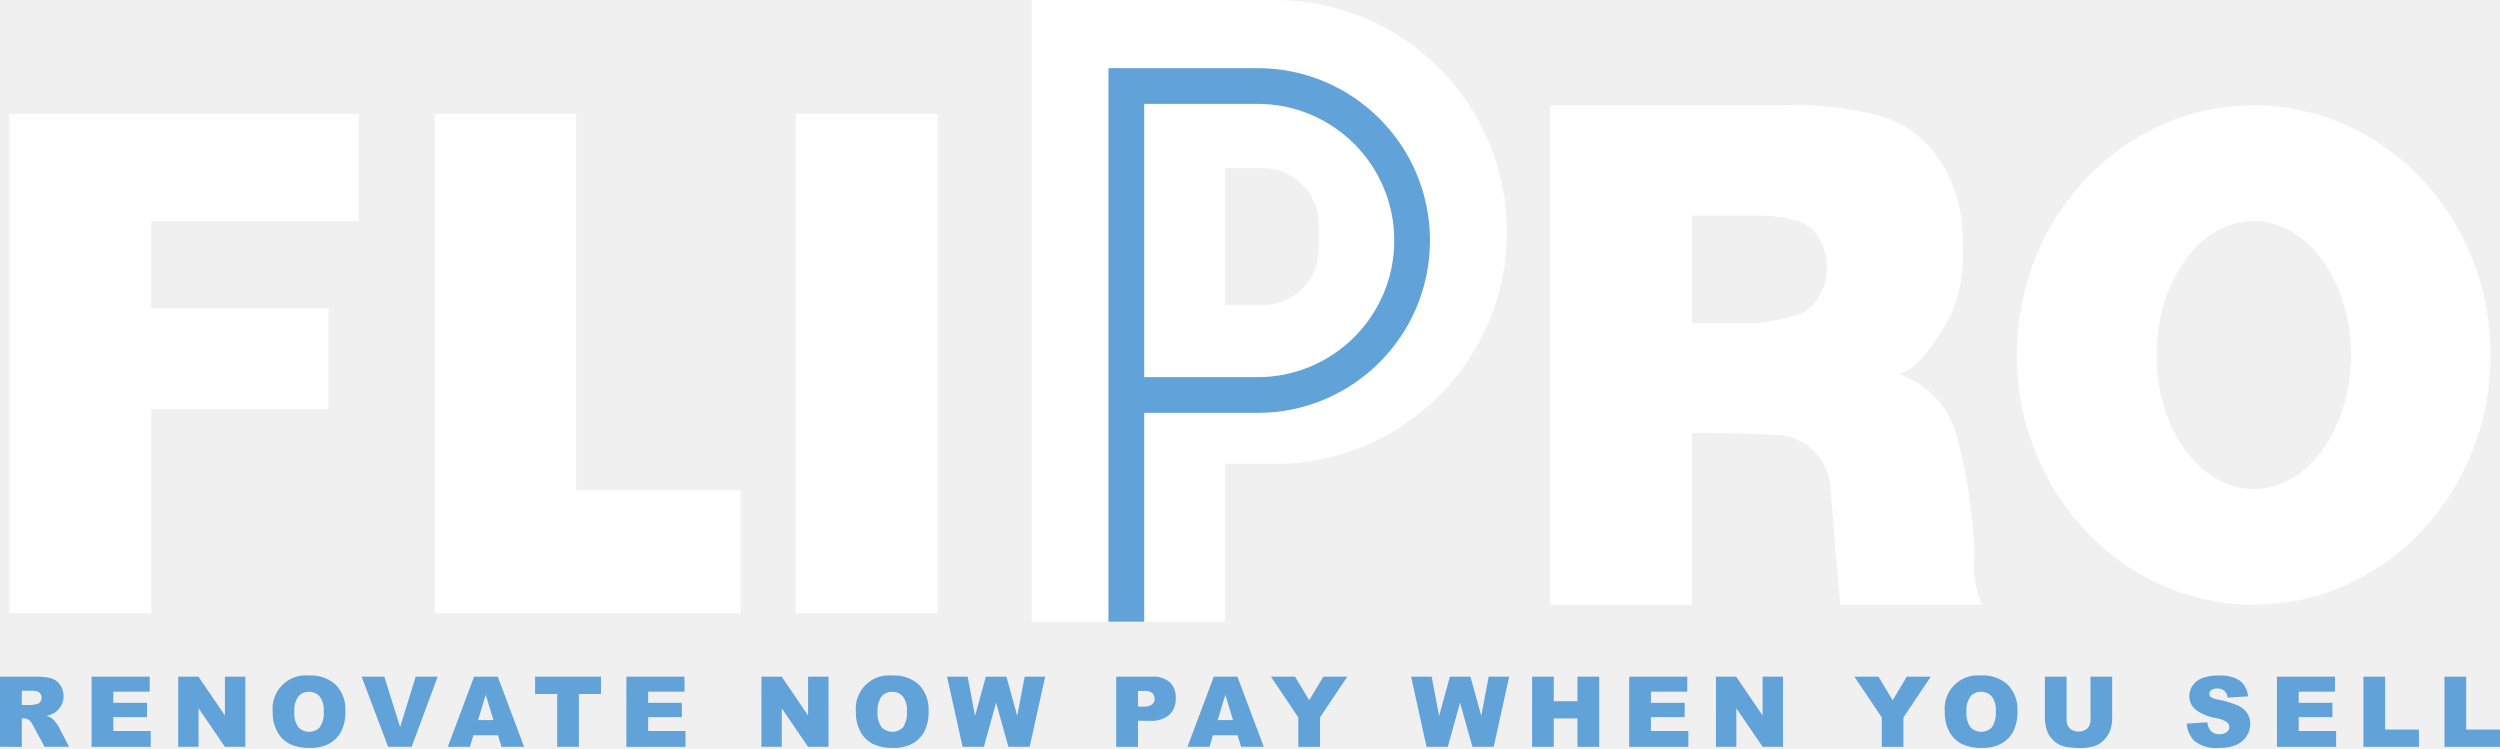
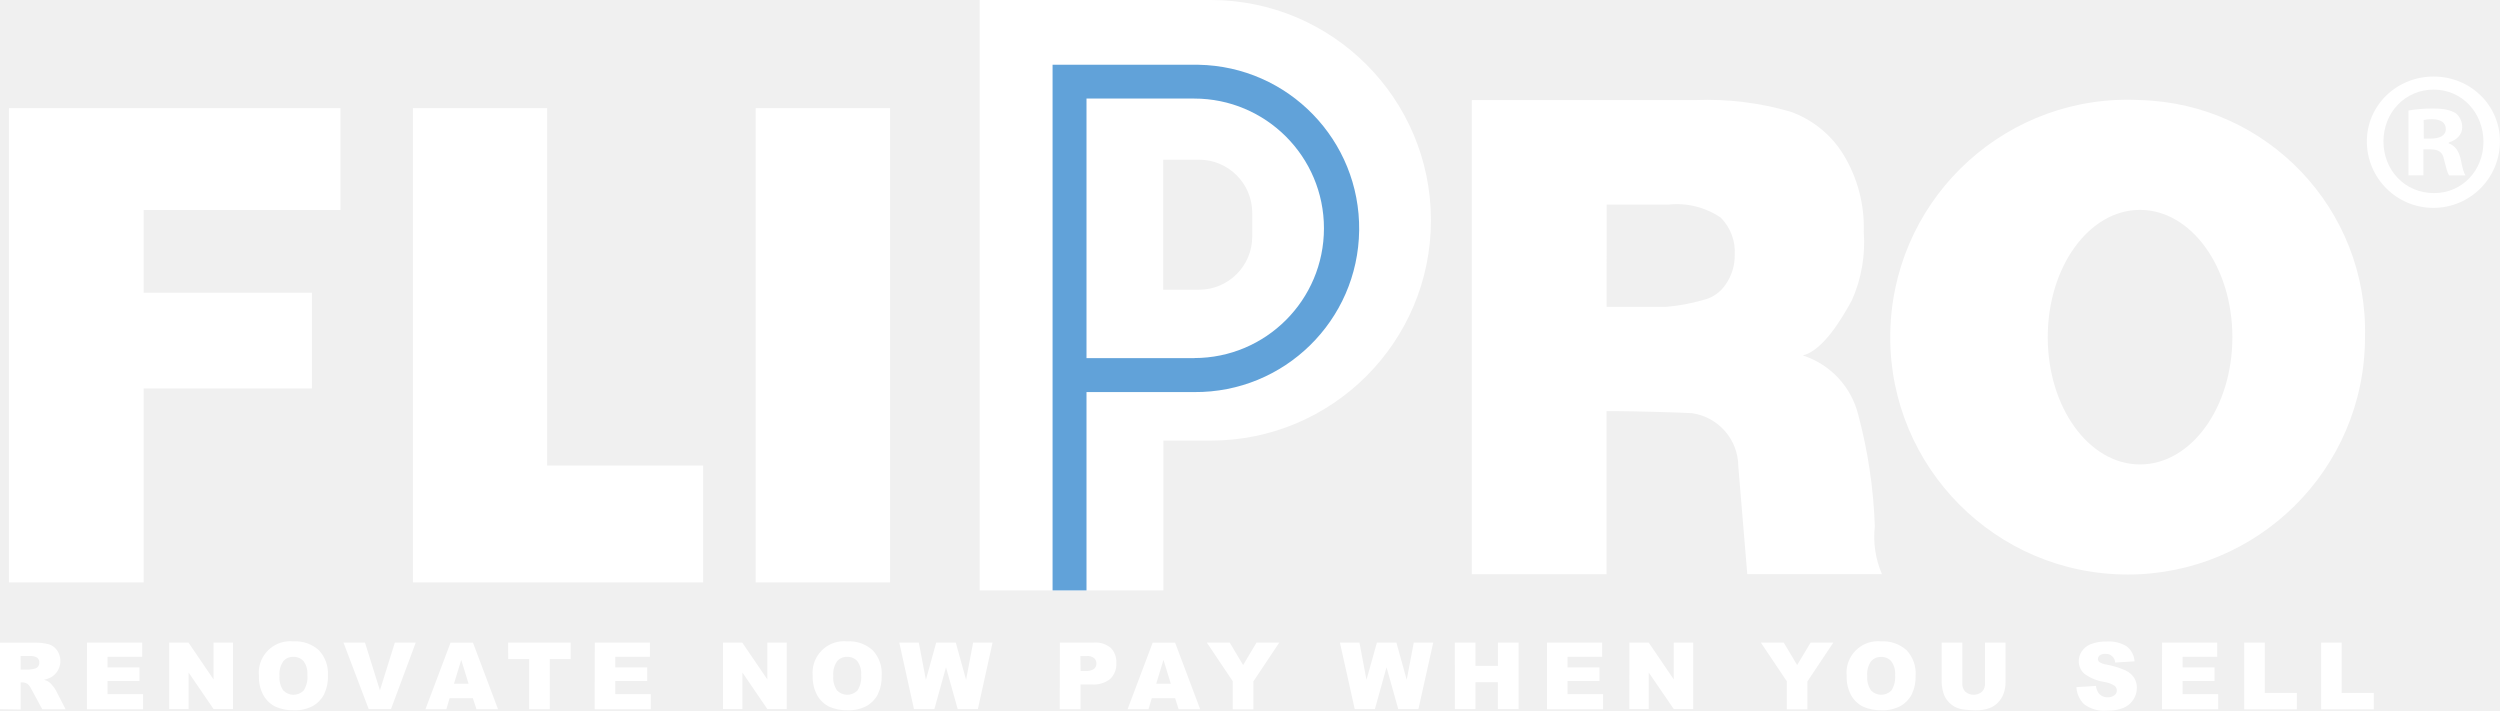
- <svg xmlns="http://www.w3.org/2000/svg" height="48.311" viewBox="0 0 161.463 48.311" width="161.463">
-   <path d="m192.06 507.363h22.566v6.929h-13.4v5.632h11.445v6.512h-11.444v13.177h-9.167z" fill="#fff" transform="translate(-191.457 -500.009)" />
-   <path d="m227.795 507.363h9.128v24.308h10.611v7.941h-19.739z" fill="#fff" transform="translate(-199.71 -500.009)" />
-   <path d="m258.108 507.363h9.148v32.249h-9.148z" fill="#fff" transform="translate(-206.711 -500.009)" />
-   <path d="m321.449 538.9v-32.253h15.213a20.331 20.331 0 0 1 6.468.792 6.972 6.972 0 0 1 3.607 2.936 9.505 9.505 0 0 1 1.37 5.225 9.7 9.7 0 0 1 -.8 4.645c-.7 1.3-1.989 3.437-3.347 3.774a5.673 5.673 0 0 1 3.774 4.045 33.846 33.846 0 0 1 1.125 7.576 6.381 6.381 0 0 0 .484 3.256h-9.153l-.615-7.329a3.675 3.675 0 0 0 -3.144-3.623c-.824-.056-4.175-.137-5.008-.137h-.806v11.093zm9.168-18.181h4.024a13.089 13.089 0 0 0 2.529-.467 2.5 2.5 0 0 0 1.548-1.072 3.384 3.384 0 0 0 .6-1.983 3.31 3.31 0 0 0 -.947-2.542q-.948-.886-3.561-.886h-4.193z" fill="#fff" transform="translate(-221.34 -499.844)" />
-   <path d="m293.624 497.8h-15.712v40.152h12.5v-10.19h3.215a14.981 14.981 0 1 0 0-29.962zm2.83 16.1a3.614 3.614 0 0 1 -3.615 3.607h-2.43v-8.844h2.43a3.614 3.614 0 0 1 3.615 3.607z" fill="#fff" transform="translate(-211.285 -497.801)" />
-   <path d="m375.95 506.647c-8.444 0-15.3 7.221-15.3 16.128s6.852 16.121 15.3 16.121 15.3-7.214 15.3-16.121-6.85-16.128-15.3-16.128zm0 24.786c-3.468 0-6.275-3.875-6.275-8.657s2.807-8.658 6.275-8.658 6.283 3.875 6.283 8.658-2.807 8.657-6.283 8.657z" fill="#fff" transform="translate(-230.394 -499.844)" />
-   <g fill="#61a2d9">
-     <path d="m294 503.524h-9.632v35.751h2.307v-13.487h7.325a11.132 11.132 0 0 0 0-22.264zm0 19.957h-7.325v-17.65h7.325a8.825 8.825 0 1 1 0 17.65z" transform="translate(-212.777 -499.123)" />
-     <path d="m191.276 559.159v-4.531h2.334a3.4 3.4 0 0 1 .992.111 1.06 1.06 0 0 1 .553.413 1.281 1.281 0 0 1 -.393 1.829 1.715 1.715 0 0 1 -.491.178.954.954 0 0 1 .588.405 1.778 1.778 0 0 1 .2.282l.678 1.313h-1.582l-.748-1.385a1.072 1.072 0 0 0 -.254-.349.588.588 0 0 0 -.343-.105h-.124v1.84zm1.407-2.7h.591a2.162 2.162 0 0 0 .371-.062.377.377 0 0 0 .228-.142.422.422 0 0 0 .088-.263.416.416 0 0 0 -.139-.337.839.839 0 0 0 -.522-.118h-.615z" transform="translate(-191.276 -510.925)" />
-     <path d="m198.967 554.628h3.753v.968h-2.35v.72h2.179v.924h-2.179v.895h2.417v1.026h-3.821z" transform="translate(-193.052 -510.925)" />
-     <path d="m206.244 554.628h1.307l1.707 2.507v-2.507h1.32v4.531h-1.32l-1.7-2.489v2.489h-1.317z" transform="translate(-194.733 -510.925)" />
-     <path d="m214.176 556.873a2.146 2.146 0 0 1 2.34-2.346 2.369 2.369 0 0 1 1.743.608 2.289 2.289 0 0 1 .612 1.7 2.79 2.79 0 0 1 -.267 1.3 1.91 1.91 0 0 1 -.773.791 2.553 2.553 0 0 1 -1.26.283 2.892 2.892 0 0 1 -1.268-.244 1.908 1.908 0 0 1 -.814-.773 2.561 2.561 0 0 1 -.313-1.319zm1.4.006a1.52 1.52 0 0 0 .255.986.964.964 0 0 0 1.392.006 1.675 1.675 0 0 0 .248-1.054 1.4 1.4 0 0 0 -.258-.934.882.882 0 0 0 -.7-.3.85.85 0 0 0 -.68.3 1.525 1.525 0 0 0 -.257.996z" transform="translate(-196.565 -510.902)" />
-     <path d="m221.646 554.628h1.464l1.021 3.261 1.007-3.261h1.42l-1.682 4.531h-1.518z" transform="translate(-198.29 -510.925)" />
-     <path d="m232.123 558.411h-1.59l-.221.748h-1.43l1.7-4.531h1.527l1.7 4.531h-1.459zm-.291-.98-.5-1.629-.495 1.629z" transform="translate(-199.961 -510.925)" />
-     <path d="m236.213 554.628h4.256v1.119h-1.428v3.412h-1.4v-3.412h-1.427z" transform="translate(-201.654 -510.925)" />
-     <path d="m243.883 554.628h3.752v.968h-2.349v.72h2.179v.924h-2.179v.895h2.414v1.026h-3.821z" transform="translate(-203.426 -510.925)" />
-     <path d="m255.222 554.628h1.307l1.706 2.507v-2.507h1.32v4.531h-1.32l-1.7-2.489v2.489h-1.317z" transform="translate(-206.045 -510.925)" />
-     <path d="m263.154 556.873a2.145 2.145 0 0 1 2.34-2.346 2.369 2.369 0 0 1 1.743.608 2.289 2.289 0 0 1 .612 1.7 2.789 2.789 0 0 1 -.268 1.3 1.91 1.91 0 0 1 -.773.791 2.551 2.551 0 0 1 -1.259.283 2.893 2.893 0 0 1 -1.269-.244 1.917 1.917 0 0 1 -.814-.773 2.56 2.56 0 0 1 -.312-1.319zm1.4.006a1.52 1.52 0 0 0 .255.986.965.965 0 0 0 1.393.006 1.681 1.681 0 0 0 .247-1.054 1.4 1.4 0 0 0 -.258-.934.882.882 0 0 0 -.7-.3.851.851 0 0 0 -.681.3 1.525 1.525 0 0 0 -.256.996z" transform="translate(-207.876 -510.902)" />
-     <path d="m270.809 554.628h1.33l.478 2.536.7-2.536h1.326l.7 2.533.479-2.533h1.323l-1 4.531h-1.373l-.794-2.853-.791 2.853h-1.374z" transform="translate(-209.644 -510.925)" />
-     <path d="m285.017 554.628h2.328a1.592 1.592 0 0 1 1.139.362 1.356 1.356 0 0 1 .378 1.03 1.4 1.4 0 0 1 -.413 1.072 1.787 1.787 0 0 1 -1.26.386h-.766v1.682h-1.407zm1.407 1.932h.343a.88.88 0 0 0 .568-.141.454.454 0 0 0 .164-.361.5.5 0 0 0 -.141-.361.737.737 0 0 0 -.535-.149h-.4z" transform="translate(-212.926 -510.925)" />
-     <path d="m294.236 558.411h-1.59l-.221.748h-1.425l1.7-4.531h1.527l1.7 4.531h-1.466zm-.291-.98-.5-1.629-.495 1.629z" transform="translate(-214.307 -510.925)" />
-     <path d="m298.011 554.628h1.556l.914 1.528.914-1.528h1.546l-1.762 2.633v1.9h-1.4v-1.9z" transform="translate(-215.927 -510.925)" />
-     <path d="m309.78 554.628h1.33l.478 2.536.7-2.536h1.325l.7 2.533.479-2.533h1.324l-1 4.531h-1.374l-.8-2.853-.791 2.853h-1.373z" transform="translate(-218.645 -510.925)" />
-     <path d="m319.943 554.628h1.4v1.585h1.53v-1.585h1.406v4.531h-1.406v-1.833h-1.53v1.833h-1.4z" transform="translate(-220.992 -510.925)" />
-     <path d="m328.1 554.628h3.752v.968h-2.349v.72h2.179v.924h-2.179v.895h2.416v1.026h-3.819z" transform="translate(-222.877 -510.925)" />
-     <path d="m335.382 554.628h1.307l1.706 2.507v-2.507h1.32v4.531h-1.315l-1.7-2.489v2.489h-1.317z" transform="translate(-224.558 -510.925)" />
-     <path d="m347.009 554.628h1.555l.914 1.528.914-1.528h1.547l-1.762 2.633v1.9h-1.4v-1.9z" transform="translate(-227.243 -510.925)" />
-     <path d="m354.6 556.873a2.144 2.144 0 0 1 2.339-2.346 2.369 2.369 0 0 1 1.743.608 2.288 2.288 0 0 1 .612 1.7 2.8 2.8 0 0 1 -.267 1.3 1.909 1.909 0 0 1 -.773.791 2.553 2.553 0 0 1 -1.26.283 2.891 2.891 0 0 1 -1.268-.244 1.914 1.914 0 0 1 -.815-.773 2.567 2.567 0 0 1 -.311-1.319zm1.4.006a1.516 1.516 0 0 0 .255.986.964.964 0 0 0 1.392.006 1.68 1.68 0 0 0 .248-1.054 1.4 1.4 0 0 0 -.258-.934.882.882 0 0 0 -.7-.3.85.85 0 0 0 -.68.3 1.52 1.52 0 0 0 -.257.996z" transform="translate(-228.996 -510.902)" />
-     <path d="m365.952 554.628h1.4v2.7a2.265 2.265 0 0 1 -.125.758 1.64 1.64 0 0 1 -.392.625 1.571 1.571 0 0 1 -.561.375 2.8 2.8 0 0 1 -.979.151 6.168 6.168 0 0 1 -.722-.046 1.87 1.87 0 0 1 -.654-.184 1.637 1.637 0 0 1 -.481-.39 1.438 1.438 0 0 1 -.3-.522 2.721 2.721 0 0 1 -.13-.766v-2.7h1.4v2.764a.79.79 0 0 0 .205.579.887.887 0 0 0 1.137 0 .788.788 0 0 0 .205-.582z" transform="translate(-230.938 -510.925)" />
-     <path d="m374.919 557.636 1.332-.083a1.015 1.015 0 0 0 .176.494.739.739 0 0 0 .619.276.682.682 0 0 0 .461-.142.4.4 0 0 0 .008-.641 1.794 1.794 0 0 0 -.718-.262 3.045 3.045 0 0 1 -1.314-.55 1.108 1.108 0 0 1 -.395-.875 1.187 1.187 0 0 1 .2-.659 1.337 1.337 0 0 1 .609-.488 2.833 2.833 0 0 1 1.114-.178 2.278 2.278 0 0 1 1.324.323 1.394 1.394 0 0 1 .542 1.027l-1.319.078a.619.619 0 0 0 -.687-.584.56.56 0 0 0 -.368.1.319.319 0 0 0 -.124.252.251.251 0 0 0 .1.195 1.14 1.14 0 0 0 .47.167 5.9 5.9 0 0 1 1.314.4 1.389 1.389 0 0 1 .578.5 1.274 1.274 0 0 1 .182.672 1.436 1.436 0 0 1 -.242.8 1.509 1.509 0 0 1 -.674.558 2.715 2.715 0 0 1 -1.091.19 2.247 2.247 0 0 1 -1.6-.445 1.759 1.759 0 0 1 -.497-1.125z" transform="translate(-233.689 -510.902)" />
-     <path d="m382.494 554.628h3.752v.968h-2.346v.72h2.179v.924h-2.179v.895h2.417v1.026h-3.821z" transform="translate(-235.438 -510.925)" />
-     <path d="m389.759 554.628h1.4v3.415h2.185v1.117h-3.585z" transform="translate(-237.116 -510.925)" />
-     <path d="m396.566 554.628h1.4v3.415h2.185v1.117h-3.585z" transform="translate(-238.688 -510.925)" />
+ <svg xmlns="http://www.w3.org/2000/svg" viewBox="0 0 837.02 237.87">
+   <path d="m3 36.21h111v34.1h-65.91v27.69h56.34v32.06h-56.34v64.94h-45.09z" fill="#fff" />
+   <path d="m138.25 36.21h44.93v119.65h52.23v39.14h-97.16z" fill="#fff" />
+   <path d="m253 36.21h45v158.79h-45z" fill="#fff" />
+   <path d="m492.78 192.24v-158.74h74.88a100.13 100.13 0 0 1 31.83 3.9 34.29 34.29 0 0 1 17.76 14.45 46.81 46.81 0 0 1 6.75 25.72 47.78 47.78 0 0 1 -3.93 22.87c-3.44 6.38-9.79 16.92-16.47 18.57a27.93 27.93 0 0 1 18.57 19.91 166.7 166.7 0 0 1 5.54 37.3 31.43 31.43 0 0 0 2.38 16h-45.09l-3-36.07a18.09 18.09 0 0 0 -15.47-17.81c-4-.27-20.56-.68-24.65-.68h-4v54.59zm45.13-89.49h19.8a63.7 63.7 0 0 0 12.47-2.3 12.31 12.31 0 0 0 7.62-5.28 16.68 16.68 0 0 0 3-9.79 16.3 16.3 0 0 0 -4.67-12.51 26.16 26.16 0 0 0 -17.52-4.37h-20.69z" fill="#fff" />
+   <path d="m405.33 0h-77.33v197.68h61.51v-50.16h15.82a73.74 73.74 0 1 0 0-147.52zm13.93 79.25a17.81 17.81 0 0 1 -17.81 17.75h-12v-43.53h12a17.81 17.81 0 0 1 17.81 17.76z" fill="#fff" />
+   <path d="m716.49 33.5a79.48 79.48 0 1 0 75.23 83.5c.07-1.37.1-2.75.1-4.13a77.46 77.46 0 0 0 -75.33-79.37zm0 122c-17.07 0-30.89-19.07-30.89-42.61s13.82-42.62 30.89-42.62 30.93 19.07 30.93 42.62-13.82 42.61-30.93 42.61z" fill="#fff" />
+   <path d="m399.83 21.67h-47.42v176h11.36v-66.4h36.05a54.8 54.8 0 0 0 1.39-109.59h-1.38zm0 98.24h-36.06v-86.91h36.06a43.44 43.44 0 0 1 0 86.88z" fill="#61a2d9" />
+   <g fill="#fff">
+     <path d="m0 237.44v-22.26h11.49a17.09 17.09 0 0 1 4.88.54 5.19 5.19 0 0 1 2.72 2 6.3 6.3 0 0 1 -1.58 8.77l-.35.23a8.39 8.39 0 0 1 -2.42.89 4.7 4.7 0 0 1 2.89 2 8.2 8.2 0 0 1 1 1.39l3.34 6.47h-7.82l-3.69-6.82a5.19 5.19 0 0 0 -1.24-1.65 2.87 2.87 0 0 0 -1.7-.52h-.6v9.06zm6.93-13.26h2.9a10.69 10.69 0 0 0 1.78-.31 1.85 1.85 0 0 0 1.12-.7 2 2 0 0 0 .43-1.29 2 2 0 0 0 -.68-1.66 4.18 4.18 0 0 0 -2.58-.58h-3z" />
+     <path d="m29.12 215.14h18.48v4.76h-11.6v3.56h10.7v4.54h-10.7v4.41h11.9v5.05h-18.79z" />
+     <path d="m56.66 215.14h6.44l8.4 12.34v-12.34h6.5v22.26h-6.5l-8.36-12.25v12.25h-6.48z" />
+     <path d="m86.69 226.3a10.56 10.56 0 0 1 9.44-11.57 10.33 10.33 0 0 1 2.08 0 11.7 11.7 0 0 1 8.58 3 11.29 11.29 0 0 1 3 8.37 13.66 13.66 0 0 1 -1.31 6.42 9.4 9.4 0 0 1 -3.81 3.89 12.59 12.59 0 0 1 -6.23 1.39 14.34 14.34 0 0 1 -6.23-1.2 9.43 9.43 0 0 1 -4-3.8 12.55 12.55 0 0 1 -1.52-6.5zm6.89 0a7.48 7.48 0 0 0 1.26 4.86 4.74 4.74 0 0 0 6.71.14l.14-.14a8.26 8.26 0 0 0 1.22-5.19 6.86 6.86 0 0 0 -1.27-4.6 4.35 4.35 0 0 0 -3.45-1.45 4.19 4.19 0 0 0 -3.35 1.48 7.48 7.48 0 0 0 -1.26 4.93z" />
+     <path d="m115 215.14h7.2l5 16 5-16h7l-8.29 22.26h-7.47z" />
+     <path d="m158.32 233.76h-7.79l-1.08 3.68h-7l8.39-22.26h7.52l8.38 22.26h-7.22zm-1.44-4.83-2.45-8-2.44 8z" />
+     <path d="m170.12 215.14h20.95v5.51h-7v16.79h-6.92v-16.79h-7z" />
+     <path d="m199.14 215.14h18.47v4.76h-11.61v3.56h10.68v4.54h-10.68v4.41h11.89v5.05h-18.8z" />
+     <path d="m242.07 215.14h6.44l8.4 12.34v-12.34h6.5v22.26h-6.5l-8.35-12.25v12.25h-6.49z" />
+     <path d="m272.1 226.3a10.56 10.56 0 0 1 9.44-11.57 10.23 10.23 0 0 1 2.07 0 11.64 11.64 0 0 1 8.59 3 11.26 11.26 0 0 1 3 8.37 13.79 13.79 0 0 1 -1.32 6.42 9.43 9.43 0 0 1 -3.8 3.89 12.63 12.63 0 0 1 -6.24 1.39 14.34 14.34 0 0 1 -6.23-1.2 9.48 9.48 0 0 1 -4-3.8 12.65 12.65 0 0 1 -1.51-6.5zm6.89 0a7.48 7.48 0 0 0 1.26 4.86 4.74 4.74 0 0 0 6.71.14l.14-.14a8.26 8.26 0 0 0 1.22-5.19 7 7 0 0 0 -1.27-4.6 4.34 4.34 0 0 0 -3.44-1.45 4.17 4.17 0 0 0 -3.35 1.48 7.49 7.49 0 0 0 -1.27 4.93z" />
+     <path d="m301.08 215.14h6.54l2.38 12.46 3.45-12.46h6.55l3.45 12.46 2.36-12.46h6.51l-4.92 22.26h-6.76l-3.91-14-3.89 14h-6.84z" />
+     <path d="m354.86 215.14h11.43a7.83 7.83 0 0 1 5.61 1.78 6.69 6.69 0 0 1 1.86 5.06 6.91 6.91 0 0 1 -2 5.29 8.83 8.83 0 0 1 -6.24 1.89h-3.76v8.28h-6.96zm6.93 9.51h1.69a4.33 4.33 0 0 0 2.8-.7 2.21 2.21 0 0 0 .81-1.78 2.43 2.43 0 0 0 -.7-1.78 3.61 3.61 0 0 0 -2.67-.74h-2z" />
+     <path d="m393.45 233.76h-7.83l-1.09 3.68h-7l8.39-22.26h7.52l8.38 22.26h-7.22zm-1.45-4.83-2.46-8-2.43 8z" />
+     <path d="m404.05 215.14h7.66l4.5 7.52 4.49-7.52h7.62l-8.68 13v9.34h-6.9v-9.38z" />
+     <path d="m448.61 215.14h6.54l2.36 12.46 3.49-12.46h6.52l3.46 12.46 2.36-12.46h6.52l-4.96 22.26h-6.76l-3.92-14-3.89 14h-6.76z" />
+     <path d="m487.08 215.14h6.92v7.8h7.53v-7.8h6.92v22.26h-6.95v-9h-7.5v9h-6.89z" />
+     <path d="m517.94 215.14h18.47v4.76h-11.58v3.56h10.69v4.54h-10.69v4.41h11.9v5.05h-18.79z" />
+     <path d="m545.53 215.14h6.47l8.39 12.34v-12.34h6.51v22.26h-6.51l-8.39-12.25v12.25h-6.48z" />
+     <path d="m589.54 215.14h7.66l4.5 7.52 4.5-7.52h7.61l-8.67 13v9.34h-6.9v-9.38z" />
+     <path d="m618.28 226.3a10.56 10.56 0 0 1 9.42-11.57 10.43 10.43 0 0 1 2.09 0 11.7 11.7 0 0 1 8.58 3 11.26 11.26 0 0 1 3 8.37 13.79 13.79 0 0 1 -1.32 6.42 9.43 9.43 0 0 1 -3.8 3.89 12.62 12.62 0 0 1 -6.23 1.39 14.36 14.36 0 0 1 -6.24-1.2 9.37 9.37 0 0 1 -4-3.8 12.64 12.64 0 0 1 -1.5-6.5zm6.89 0a7.48 7.48 0 0 0 1.26 4.86 4.74 4.74 0 0 0 6.71.13l.14-.13a8.39 8.39 0 0 0 1.22-5.16 6.92 6.92 0 0 0 -1.28-4.6 4.34 4.34 0 0 0 -3.44-1.45 4.17 4.17 0 0 0 -3.35 1.48 7.43 7.43 0 0 0 -1.26 4.93z" />
+     <path d="m664.59 215.14h6.88v13.28a11 11 0 0 1 -.62 3.73 8.08 8.08 0 0 1 -1.93 3.08 7.82 7.82 0 0 1 -2.76 1.84 13.85 13.85 0 0 1 -4.82.75 32.56 32.56 0 0 1 -3.56-.23 9.14 9.14 0 0 1 -3.21-.89 8 8 0 0 1 -2.37-1.93 7 7 0 0 1 -1.47-2.57 13.42 13.42 0 0 1 -.64-3.77v-13.28h6.91v13.6a3.88 3.88 0 0 0 1 2.85 4.35 4.35 0 0 0 5.6 0 3.88 3.88 0 0 0 1-2.87z" />
+     <path d="m695.2 230.06 6.55-.41a5 5 0 0 0 .89 2.43 3.67 3.67 0 0 0 3.05 1.37 3.39 3.39 0 0 0 2.27-.7 2 2 0 0 0 .38-2.78 2.28 2.28 0 0 0 -.38-.38 8.94 8.94 0 0 0 -3.56-1.29 15.13 15.13 0 0 1 -6.47-2.67 5.47 5.47 0 0 1 -1.94-4.31 5.83 5.83 0 0 1 1-3.24 6.57 6.57 0 0 1 3-2.41 14.08 14.08 0 0 1 5.49-.89 11.21 11.21 0 0 1 6.51 1.6 6.86 6.86 0 0 1 2.68 5.05l-6.5.39a3.05 3.05 0 0 0 -3.19-2.9h-.19a2.77 2.77 0 0 0 -1.78.51 1.56 1.56 0 0 0 -.61 1.24 1.27 1.27 0 0 0 .51 1 5.61 5.61 0 0 0 2.32.82 29.28 29.28 0 0 1 6.47 2 6.91 6.91 0 0 1 2.85 2.48 6.2 6.2 0 0 1 .89 3.3 7.14 7.14 0 0 1 -1.19 4 7.49 7.49 0 0 1 -3.32 2.75 13.39 13.39 0 0 1 -5.35.89 11.08 11.08 0 0 1 -7.88-2.19 8.7 8.7 0 0 1 -2.5-5.66z" />
+     <path d="m723.87 215.14h18.47v4.76h-11.58v3.56h10.69v4.54h-10.69v4.41h11.9v5.05h-18.81z" />
+     <path d="m751.38 215.14h6.89v16.86h10.73v5.49h-17.62z" />
+     <path d="m777.14 215.14h6.86v16.86h10.76v5.49h-17.62z" />
+     <path d="m837 47.32a22.28 22.28 0 0 1 -44.56 0c0-12 9.92-21.69 22.35-21.69s22.21 9.66 22.21 21.69zm-39 0c0 9.66 7.15 17.33 16.93 17.33 9.54 0 16.55-7.67 16.55-17.19s-7.01-17.46-16.67-17.46-16.81 7.8-16.81 17.32zm13.37 11.38h-5v-21.7a44.51 44.51 0 0 1 8.34-.66c4.09 0 5.94.66 7.54 1.59a6 6 0 0 1 2.11 4.76c0 2.38-1.86 4.23-4.5 5v.31c2.12.8 3.31 2.39 4 5.29.67 3.31 1.05 4.63 1.59 5.43h-5.45c-.65-.8-1.05-2.78-1.72-5.29-.43-2.43-1.75-3.43-4.53-3.43h-2.38zm.13-12.3h2.38c2.78 0 5-.93 5-3.18 0-2-1.46-3.31-4.63-3.31a12.06 12.06 0 0 0 -2.78.27z" />
  </g>
</svg>
